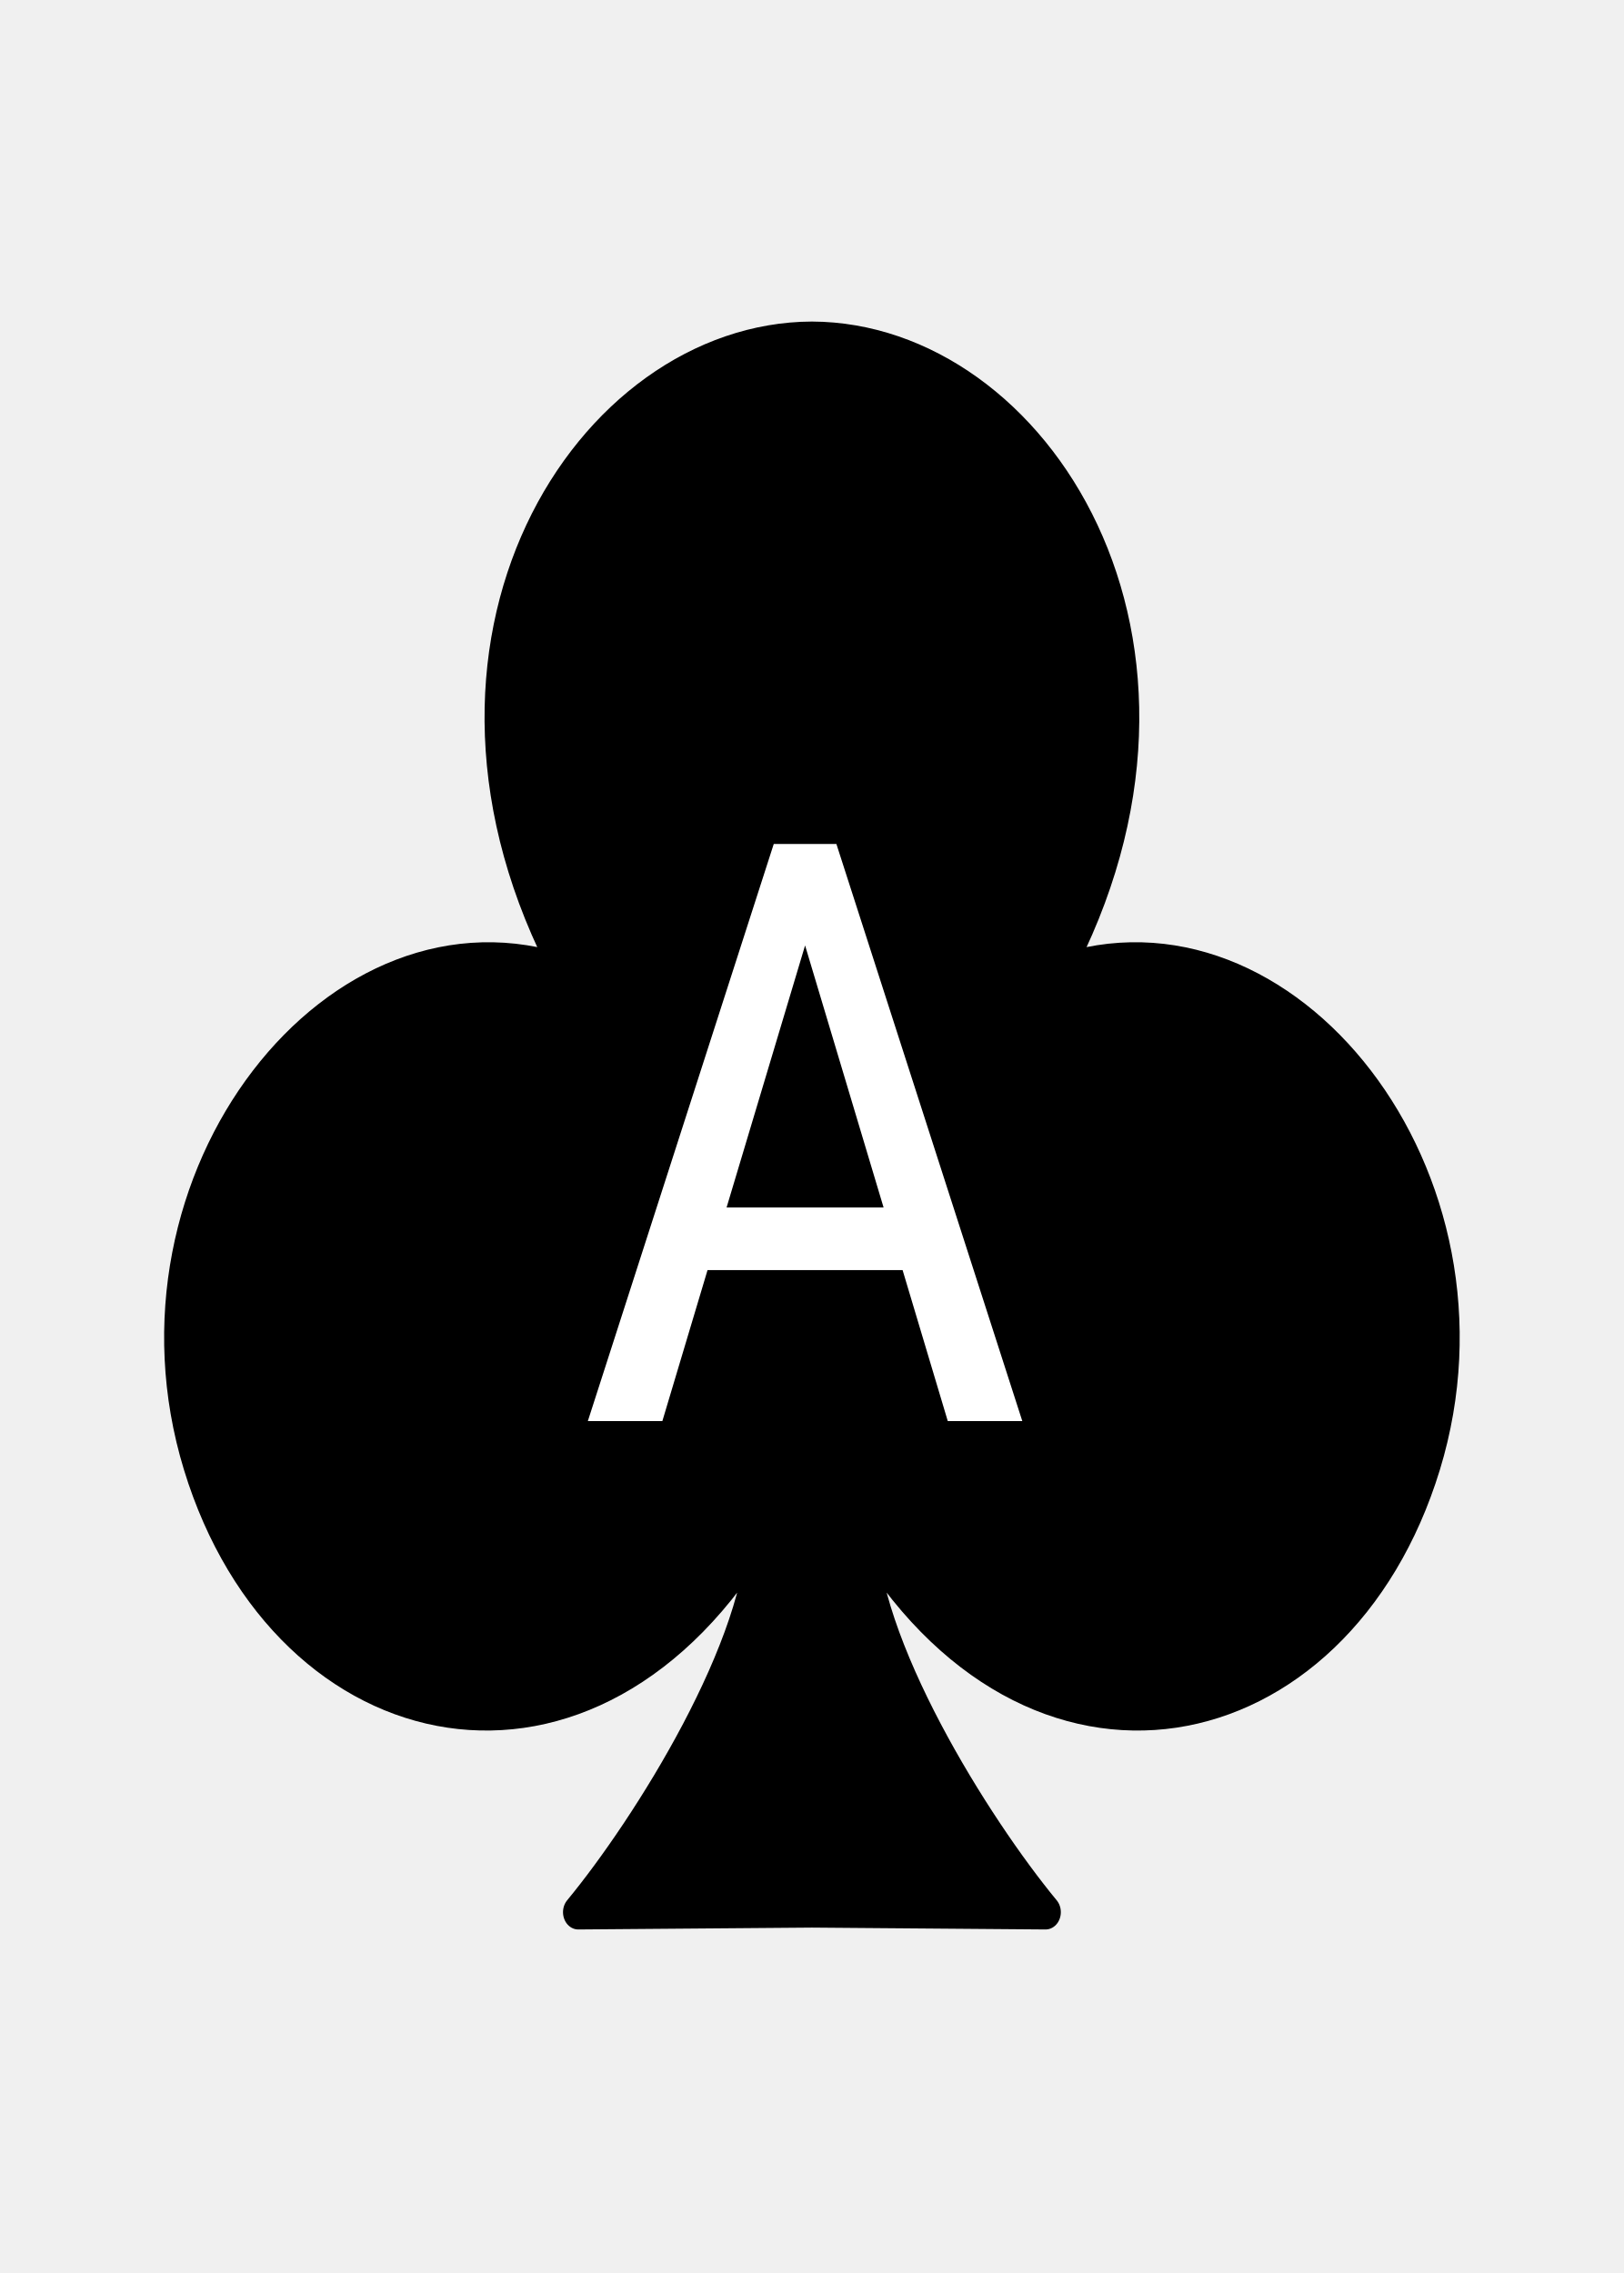
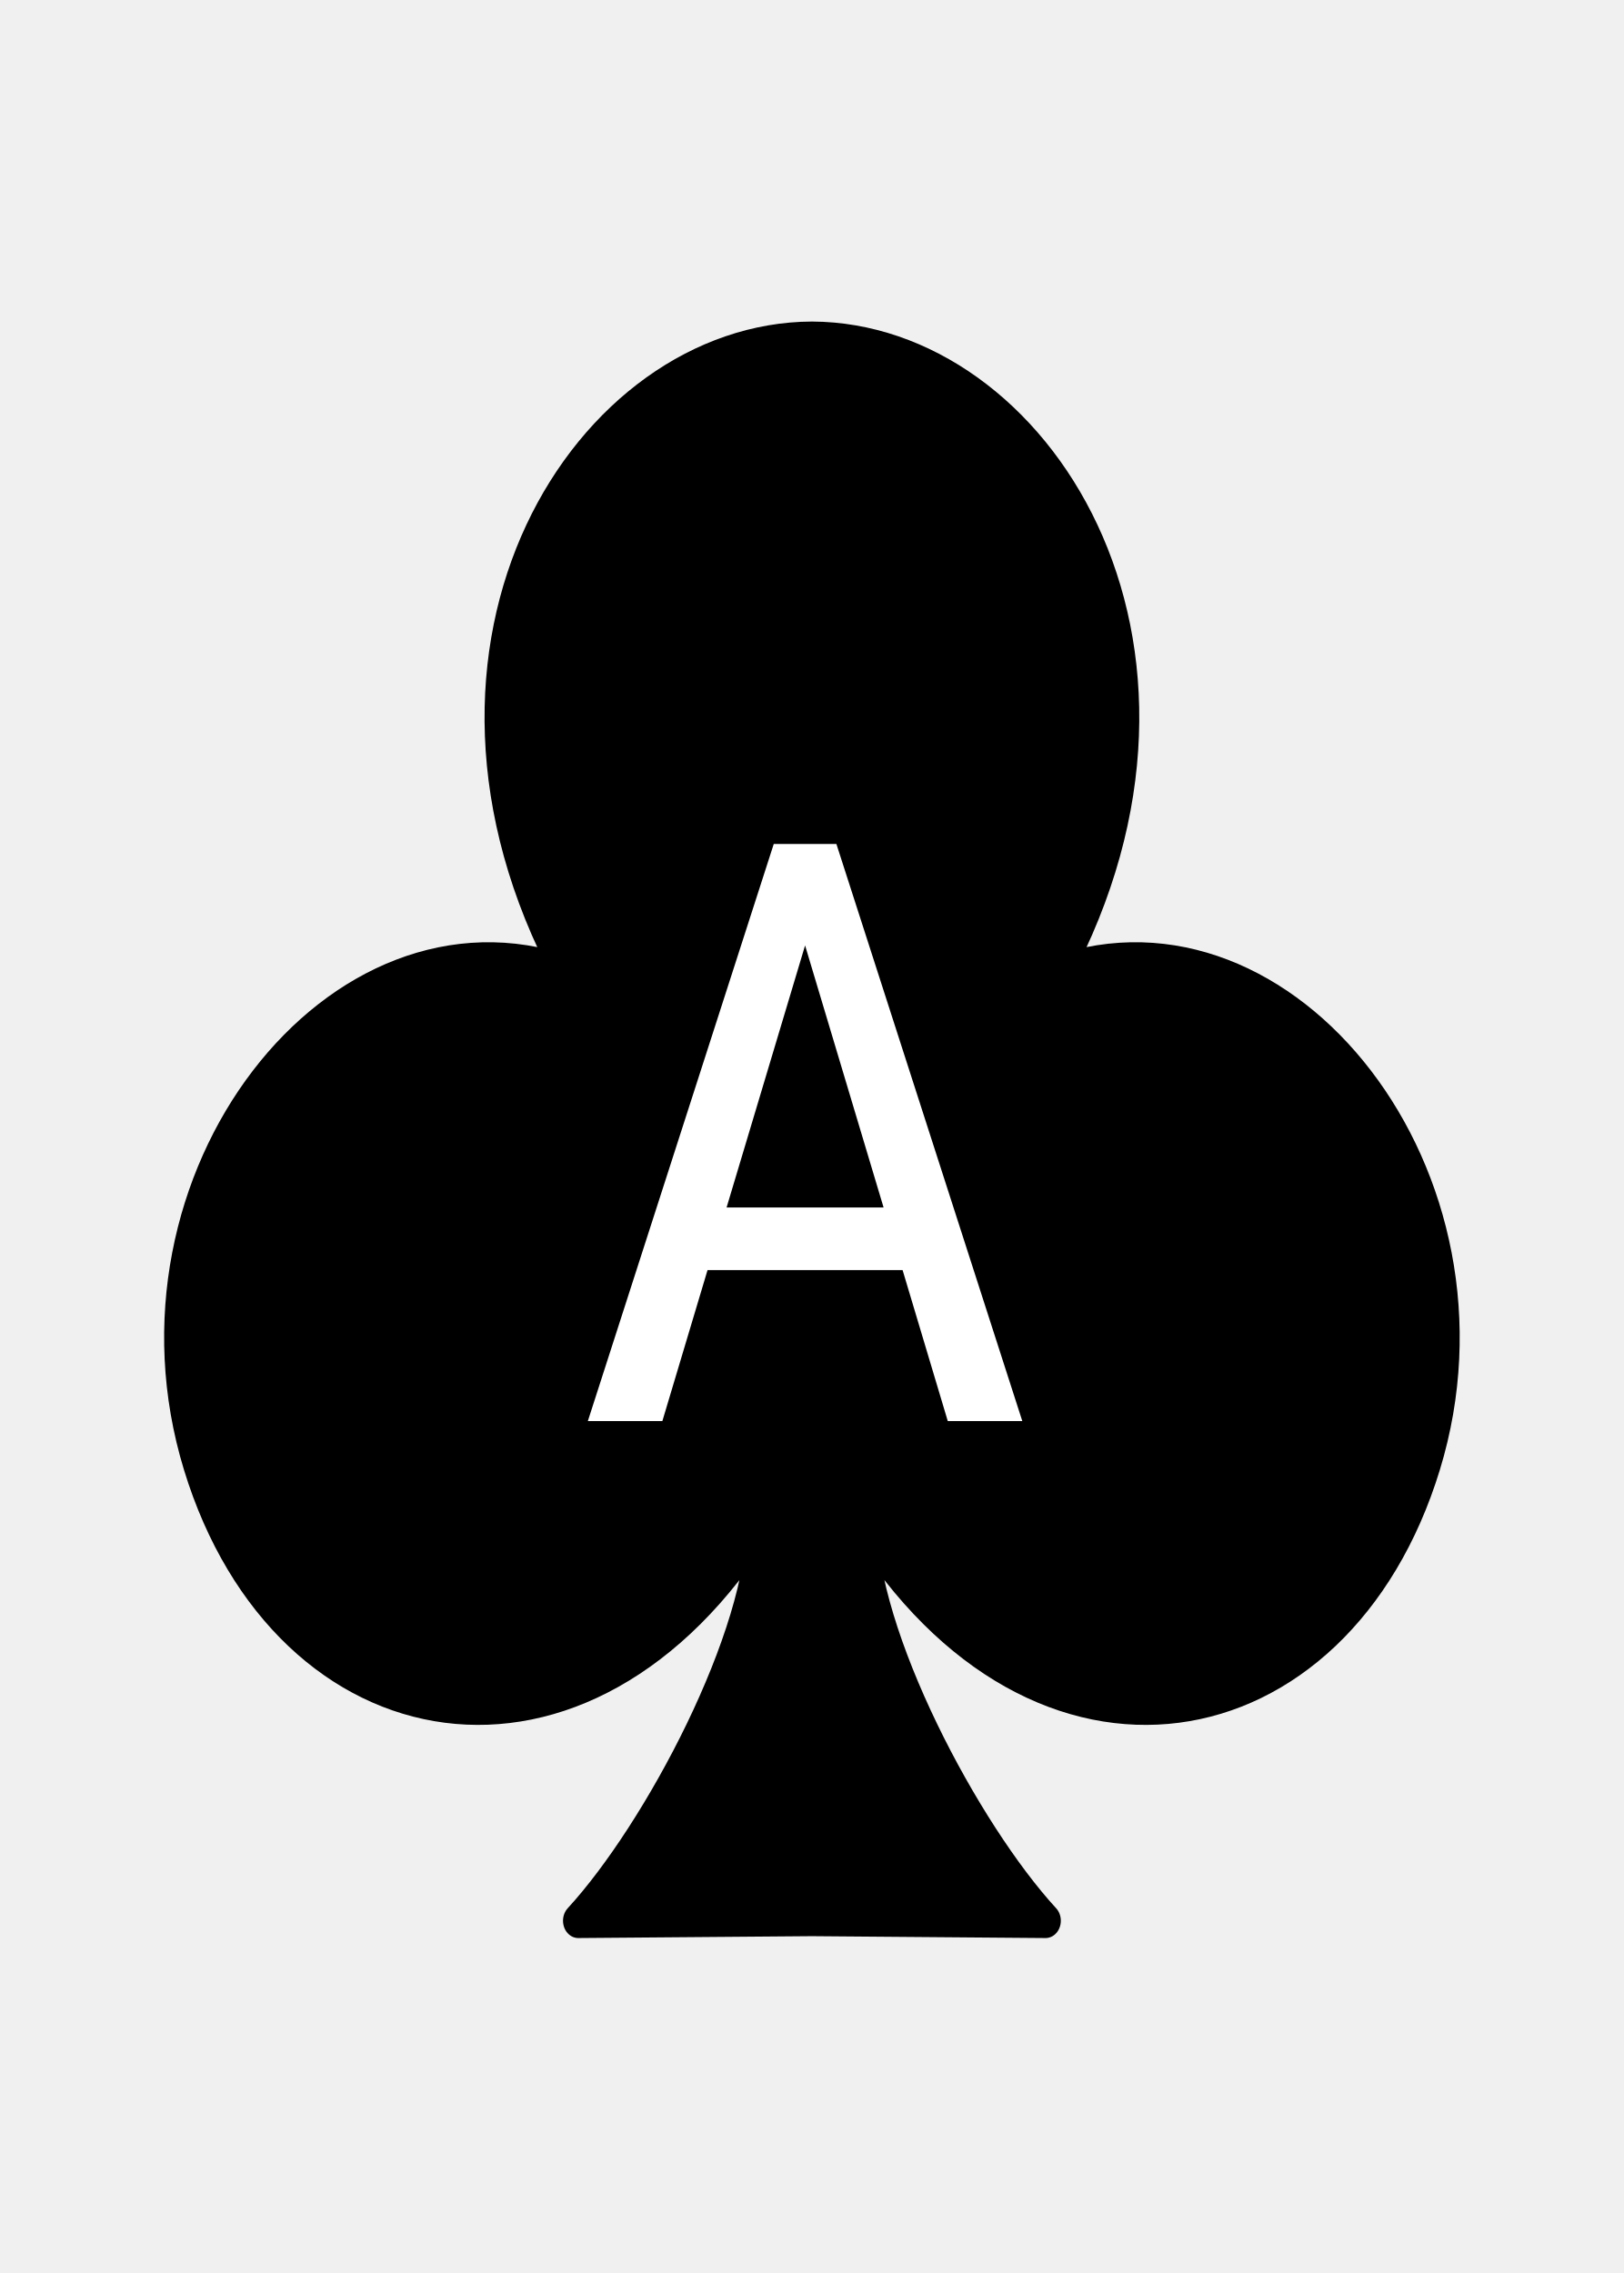
<svg xmlns="http://www.w3.org/2000/svg" width="100mm" height="140mm" version="1.1" viewBox="0 0 100 140">
-   <path class="UnoptimicedTransforms" transform="matrix(1.2278,0,0,1.3943,3.9593,1.6883)" d="m37.5 13.758c-11.238 0.04-21.073 13.488-12.249 28.022-11.51-3.541-22.888 9.126-18.525 21.689 4.363 12.563 19.787 15.523 28.274 2.787 0.043 5.195-5.79 13.344-9.22 17.002l11.721-0.083 11.721 0.083c-3.431-3.658-9.264-11.807-9.22-17.002 8.487 12.736 23.911 9.777 28.274-2.787s-7.015-25.231-18.525-21.689c8.824-14.534-1.011-27.983-12.249-28.022z" fill-rule="evenodd" stroke="#000" stroke-linecap="round" stroke-linejoin="round" stroke-width="1.529" style="paint-order:stroke markers fill" />
+   <path transform="matrix(1.2278,0,0,1.3943,3.9593,1.6883)" d="m37.5 13.758c-11.238 0.04-21.073 13.488-12.249 28.022-11.51-3.541-22.888 9.126-18.525 21.689 4.363 12.563 19.406 15.053 28.274 2.451 0.043 5.195-5.251 13.917-9.22 17.717l11.721-0.083 11.721 0.083c-3.97-3.8-9.264-12.522-9.22-17.717 8.868 12.602 23.911 10.112 28.274-2.451s-7.015-25.231-18.525-21.689c8.824-14.534-1.011-27.983-12.249-28.022z" fill-rule="evenodd" stroke="#000" stroke-linecap="round" stroke-linejoin="round" stroke-width="1.529" style="paint-order:stroke markers fill" />
  <g fill="#fff" aria-label="A">
    <path d="m36.203 87.529 11.45-35.547h3.857l11.45 35.547h-4.59l-2.783-9.302h-12.012l-2.783 9.302zm8.545-13.159h9.668l-4.834-16.138z" />
  </g>
</svg>
